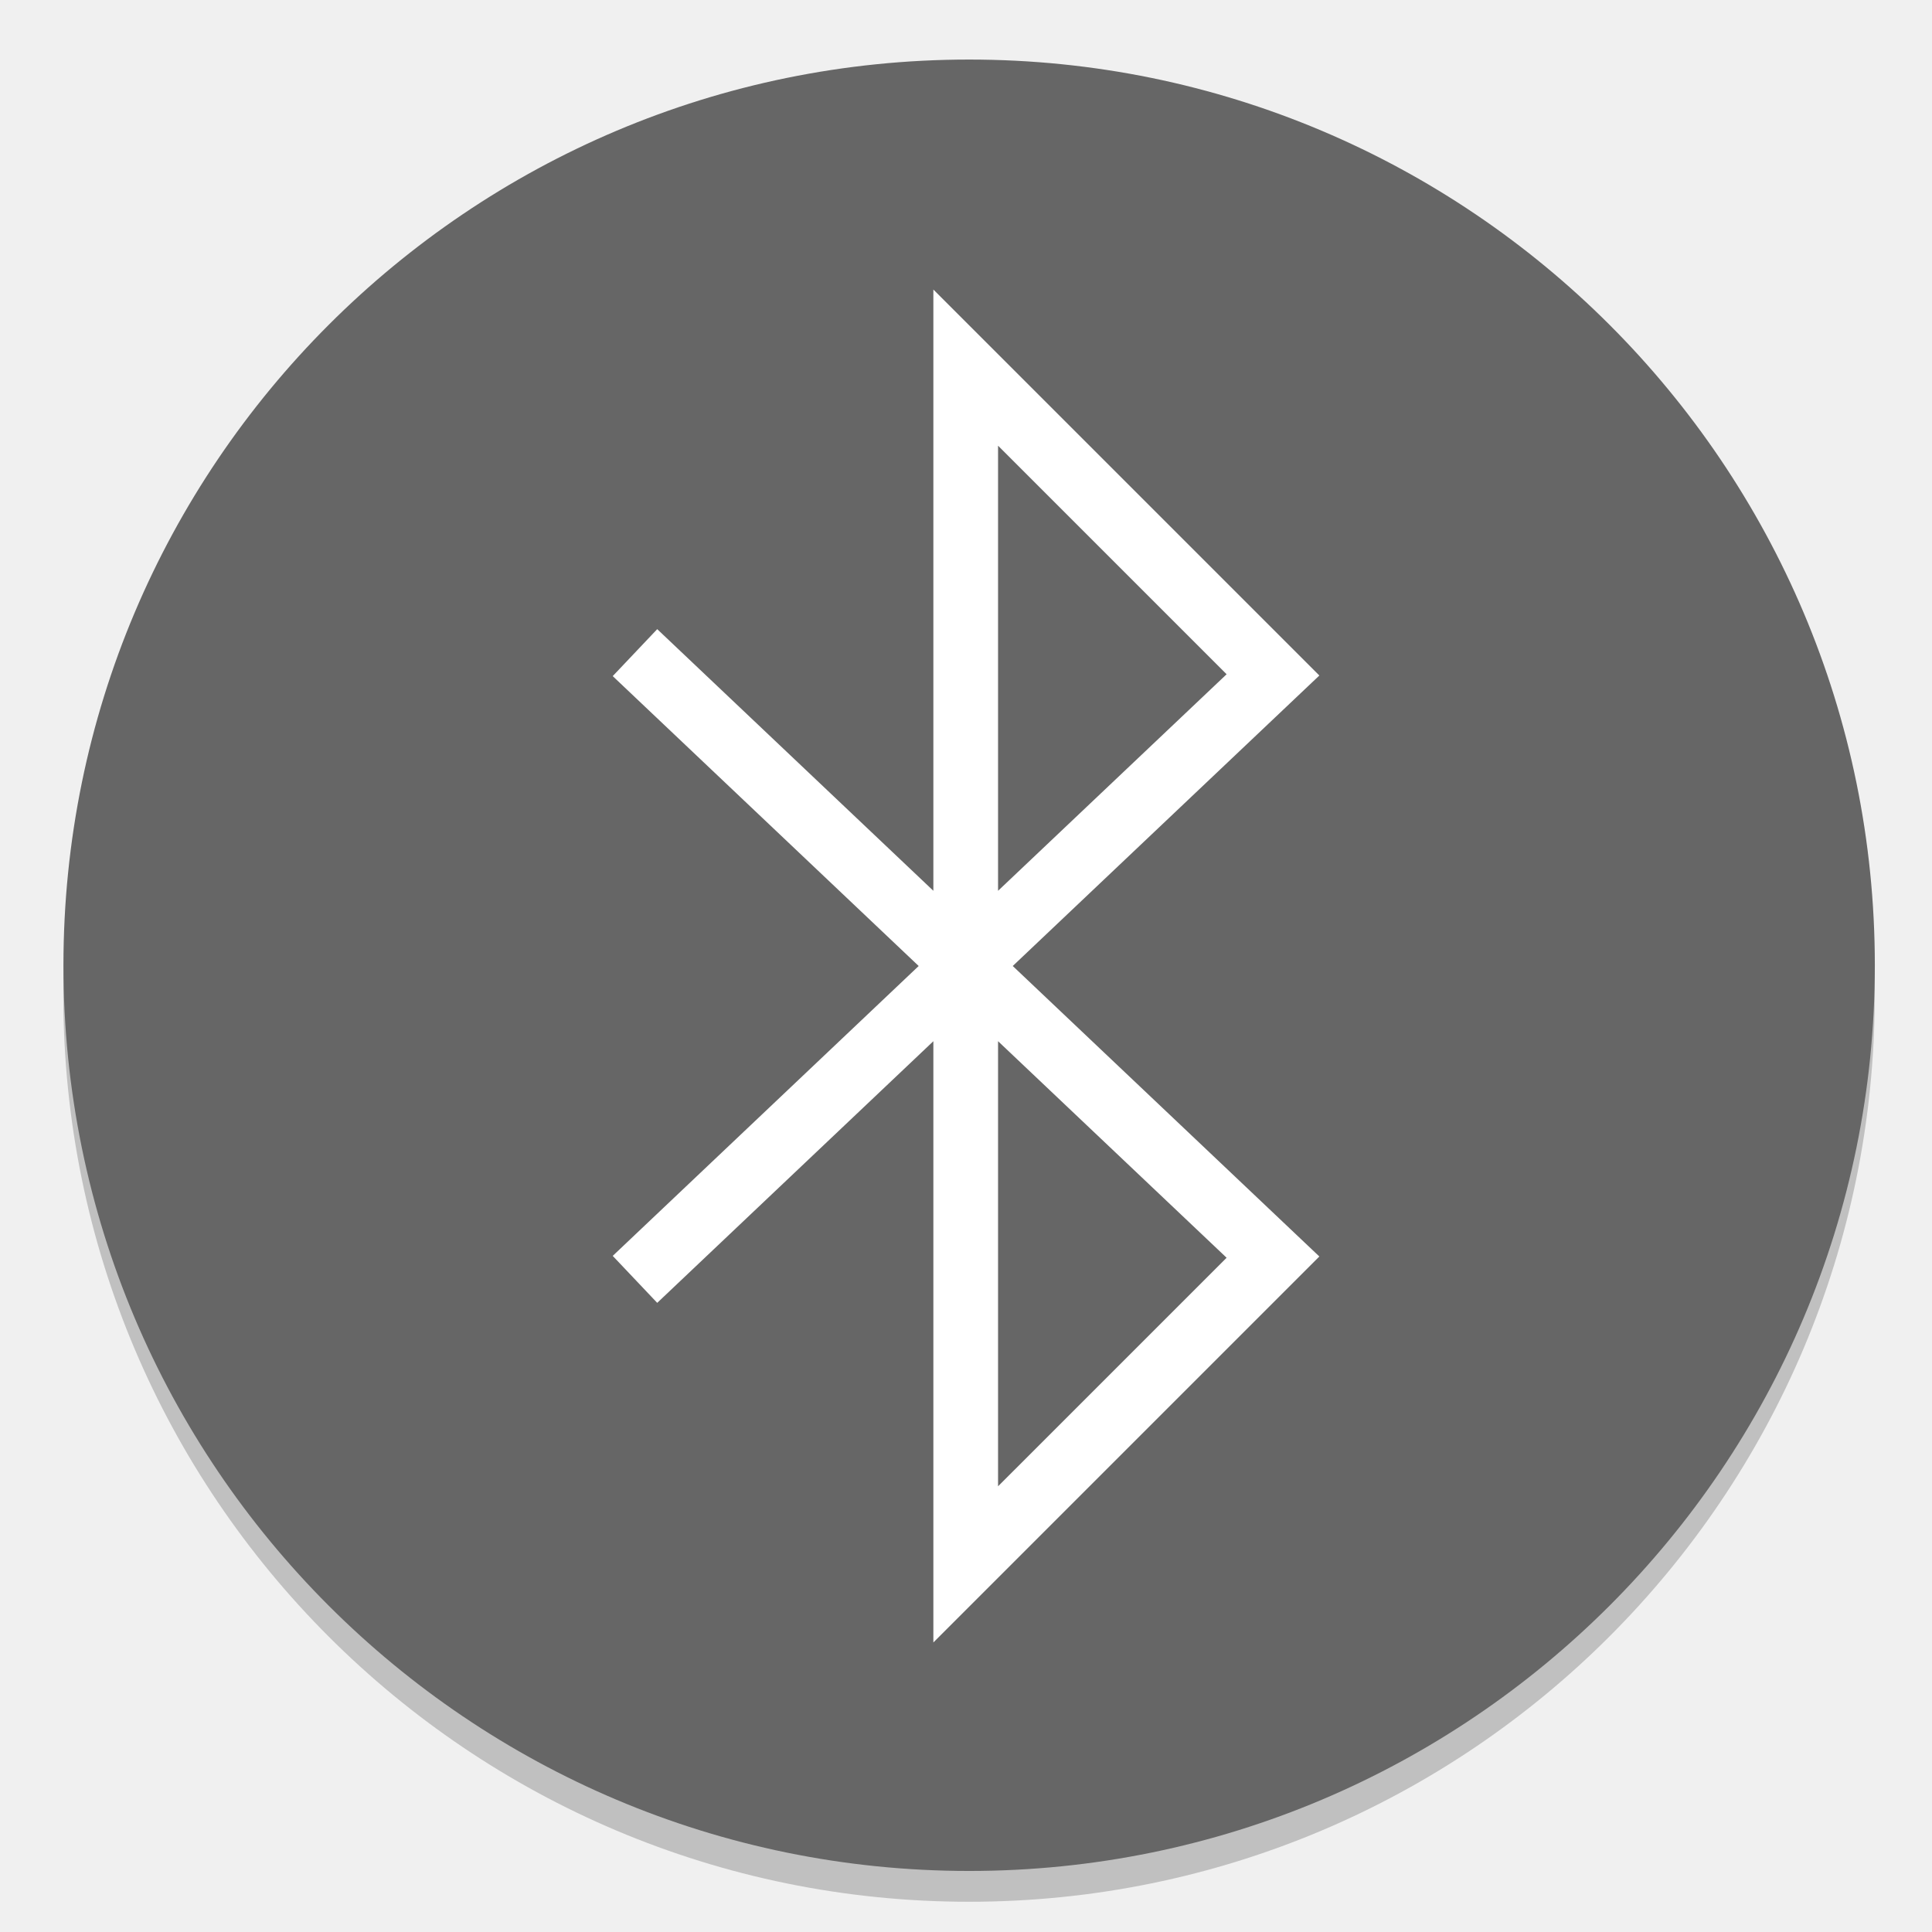
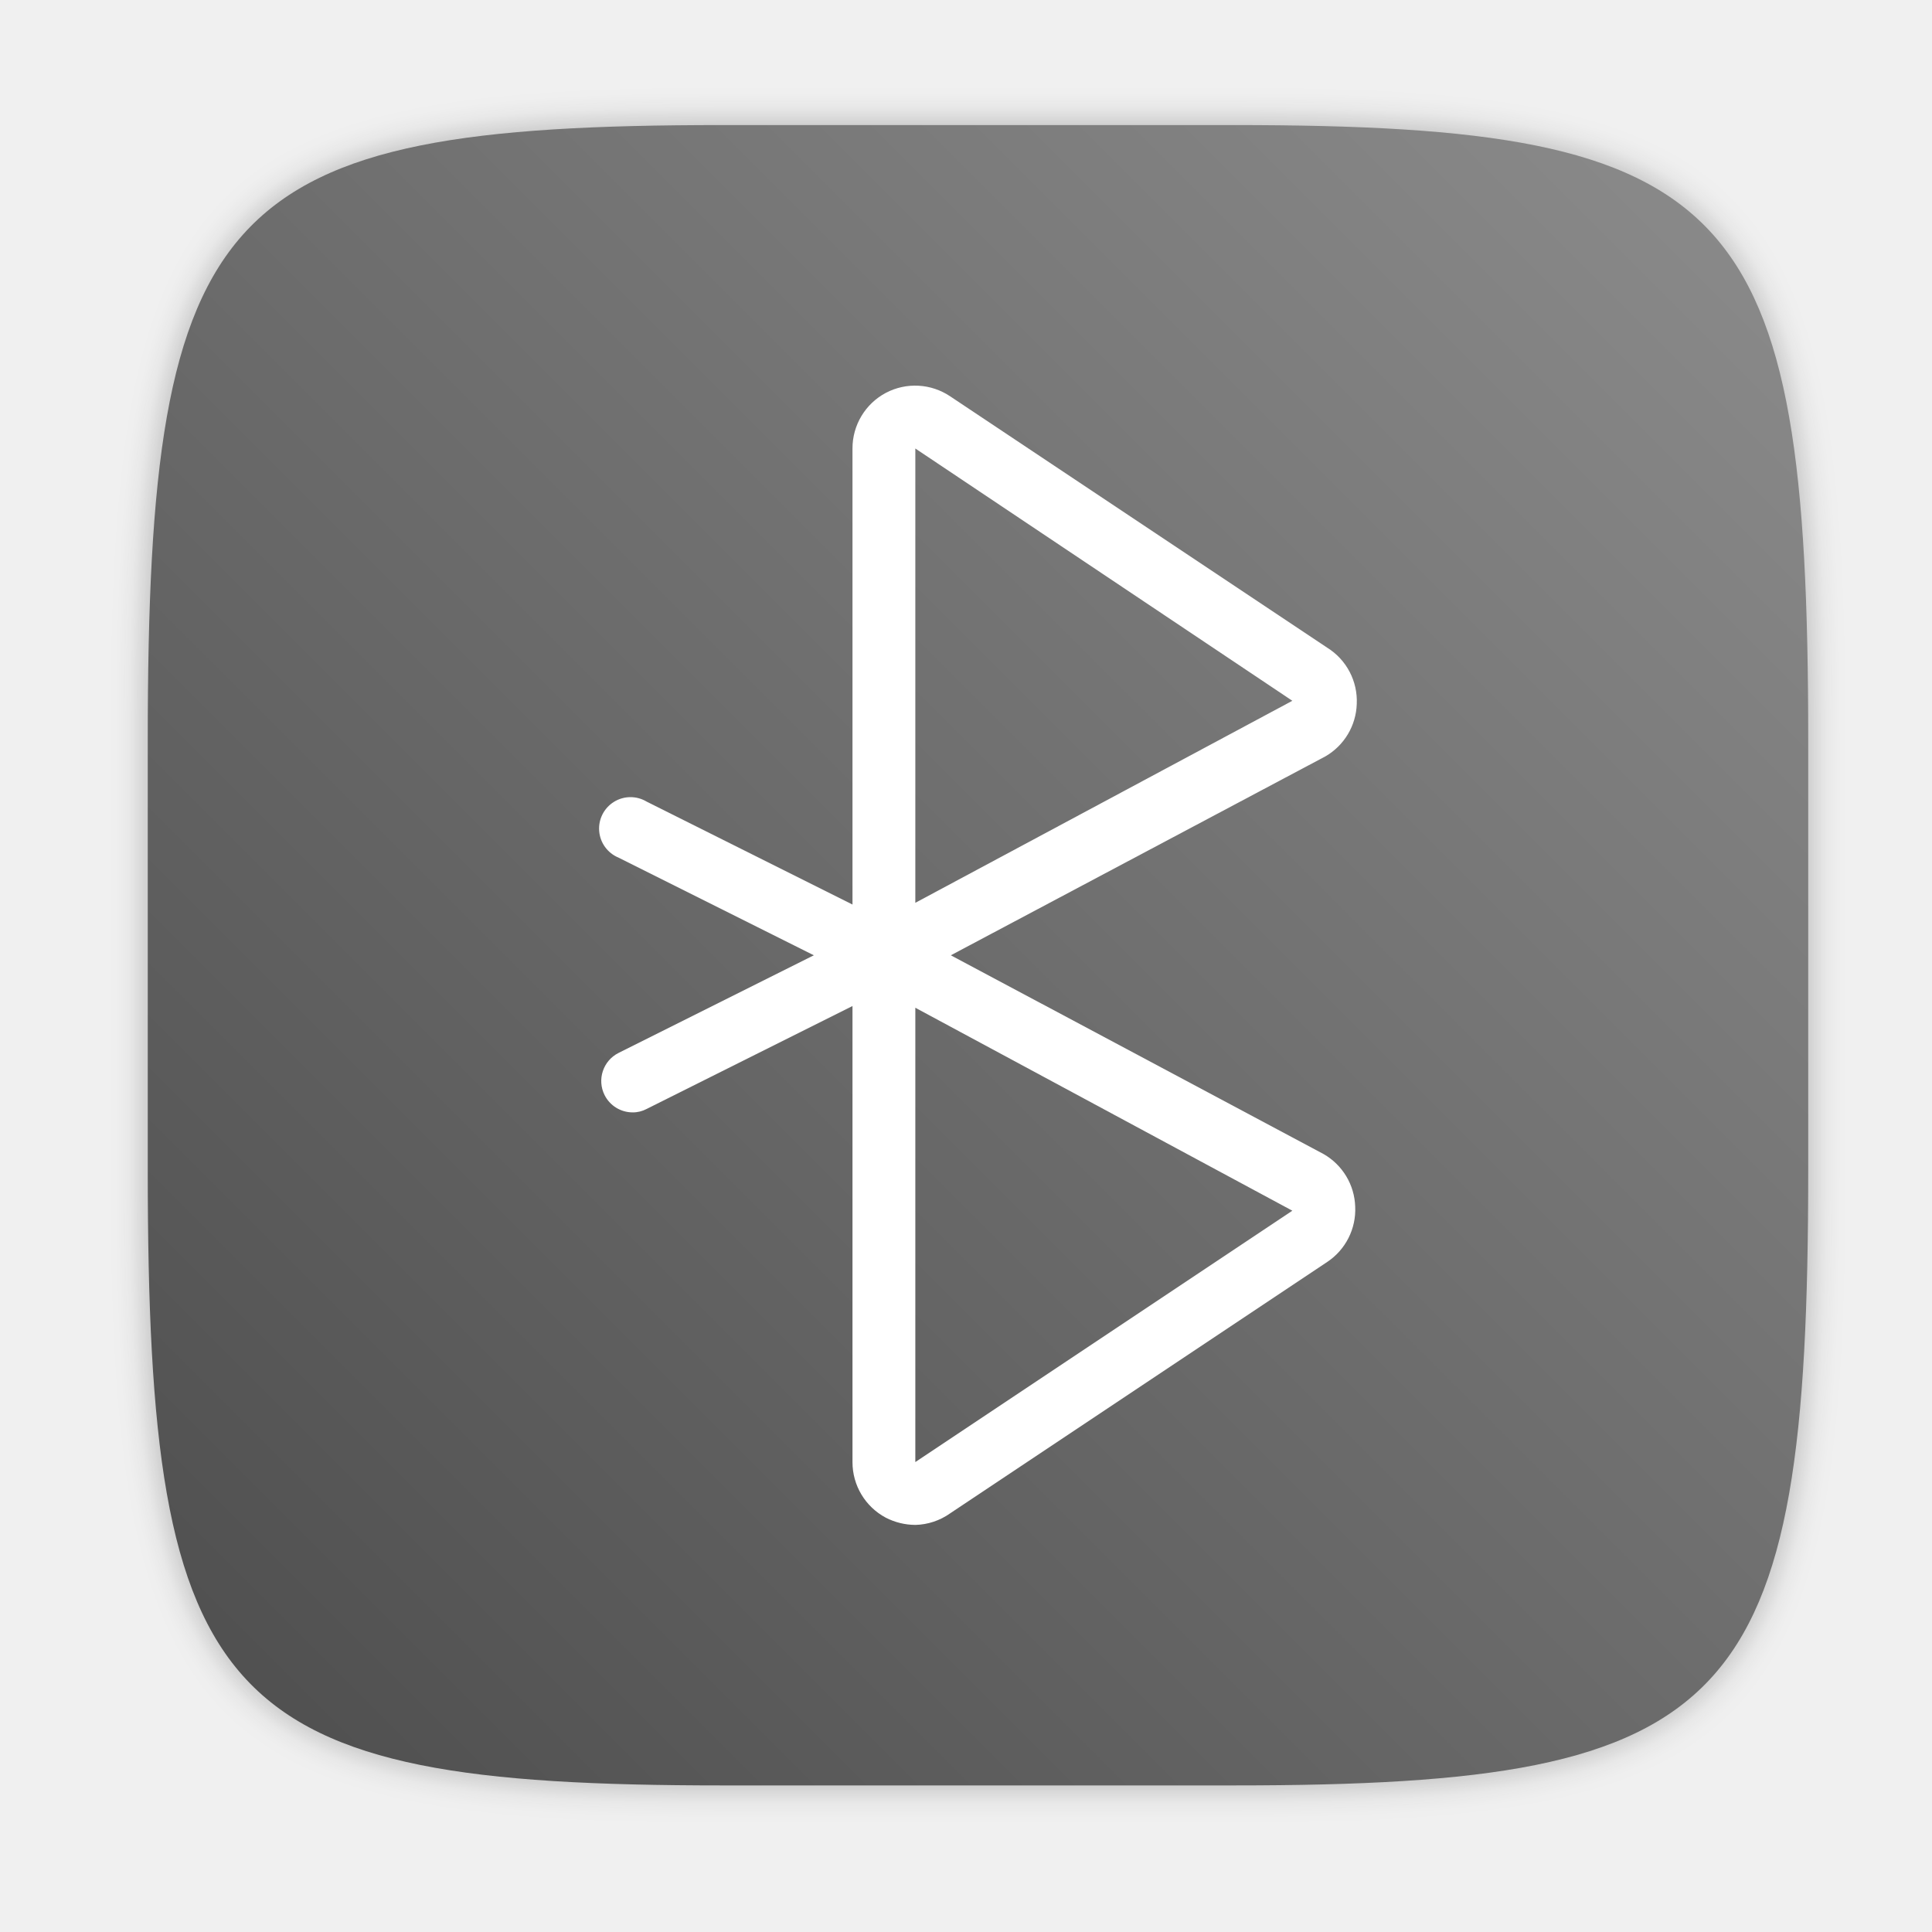
<svg xmlns="http://www.w3.org/2000/svg" width="64" height="64" version="1.1" viewBox="0 0 16.933 16.933">
-   <g transform="translate(0,-280.07)">
-     <circle cx="-330.35" cy="-48.312" r="0" fill="#5e4aa6" stroke-width=".265" />
-     <circle cx="-39.434" cy="286.51" r="0" fill="#5e4aa6" fill-rule="evenodd" stroke-width=".265" />
-     <circle cx="8.493" cy="288.8" r="7.938" opacity=".2" stroke-width=".14" />
-     <circle cx="8.494" cy="288.53" r="7.938" fill="#666" style="paint-order:normal" />
+   <defs>
+     <style type="text/css" />
+     <filter id="filter2761-3" x="-.024" y="-.024" width="1.048" height="1.048" color-interpolation-filters="sRGB">
+       <feGaussianBlur stdDeviation="0.146" />
+     </filter>
+     <linearGradient id="linearGradient2645-3-6" x1="15.752" x2="1.393" y1="281.24" y2="295.6" gradientTransform="translate(.011637 -279.79)" gradientUnits="userSpaceOnUse">
+       <stop stop-color="#8c8c8c" offset="0" />
+       <stop stop-color="#4d4d4d" offset="1" />
+     </linearGradient>
+     <style type="text/css" />
+   </defs>
+   <g transform="translate(-.038925 -.23781)">
+     <path d="m10.852 1.334c4.405 0 5.035 0.673 5.035 5.388v3.776c0 4.715-0.63 5.388-5.035 5.388h-4.483c-4.405 0-5.035-0.673-5.035-5.388v-3.776c0-4.715 0.63-5.388 5.035-5.388z" enable-background="new" fill="#141414" filter="url(#filter2761-3)" opacity=".3" />
+     <path d="m10.852 1.334c4.405 0 5.035 0.673 5.035 5.388v3.776c0 4.715-0.63 5.388-5.035 5.388h-4.483c-4.405 0-5.035-0.673-5.035-5.388v-3.776c0-4.715 0.63-5.388 5.035-5.388z" enable-background="new" fill="url(#linearGradient2645-3-6)" />
+     <g transform="matrix(.012908 0 0 .012908 2.2785 2.0015)" fill="#fff">
+       <path d="m448 898.77a44.16 44.16 0 0 1-20.053-4.907 42.667 42.667 0 0 1-22.613-37.76v-688.21a42.667 42.667 0 0 1 22.613-37.76 42.667 42.667 0 0 1 43.733 2.347l256 170.67a42.667 42.667 0 0 1 20.053 38.187 42.667 42.667 0 0 1-21.333 35.627l-254.29 135.04 253.23 135.04a42.667 42.667 0 0 1 21.333 35.627 42.667 42.667 0 0 1-18.987 37.547l-256 170.67a42.667 42.667 0 0 1-23.68 7.893zm0-351.15v308.48l256-170.67zm0-379.73v308.48l256-137.17z" p-id="1892" />
+       <path d="m256 618.67a21.333 21.333 0 0 1-18.987-11.733 21.333 21.333 0 0 1 9.387-28.587l170.67-85.333a21.333 21.333 0 1 1 19.2 37.973l-170.67 85.333a19.84 19.84 0 0 1-9.6 2.347z" p-id="1893" />
+       <path d="m426.67 533.33a19.84 19.84 0 0 1-9.6-2.347l-170.67-85.333a21.333 21.333 0 1 1 19.2-37.973l170.67 85.333a21.333 21.333 0 0 1 9.387 28.587 21.333 21.333 0 0 1-18.987 11.733z" p-id="1894" />
+     </g>
  </g>
-   <path d="m5.771 11.018 5.386-5.103-2.693-2.693v10.489l2.693-2.693-5.386-5.103" enable-background="new" fill="none" stroke="#fff" stroke-linecap="square" stroke-width=".567" />
</svg>
